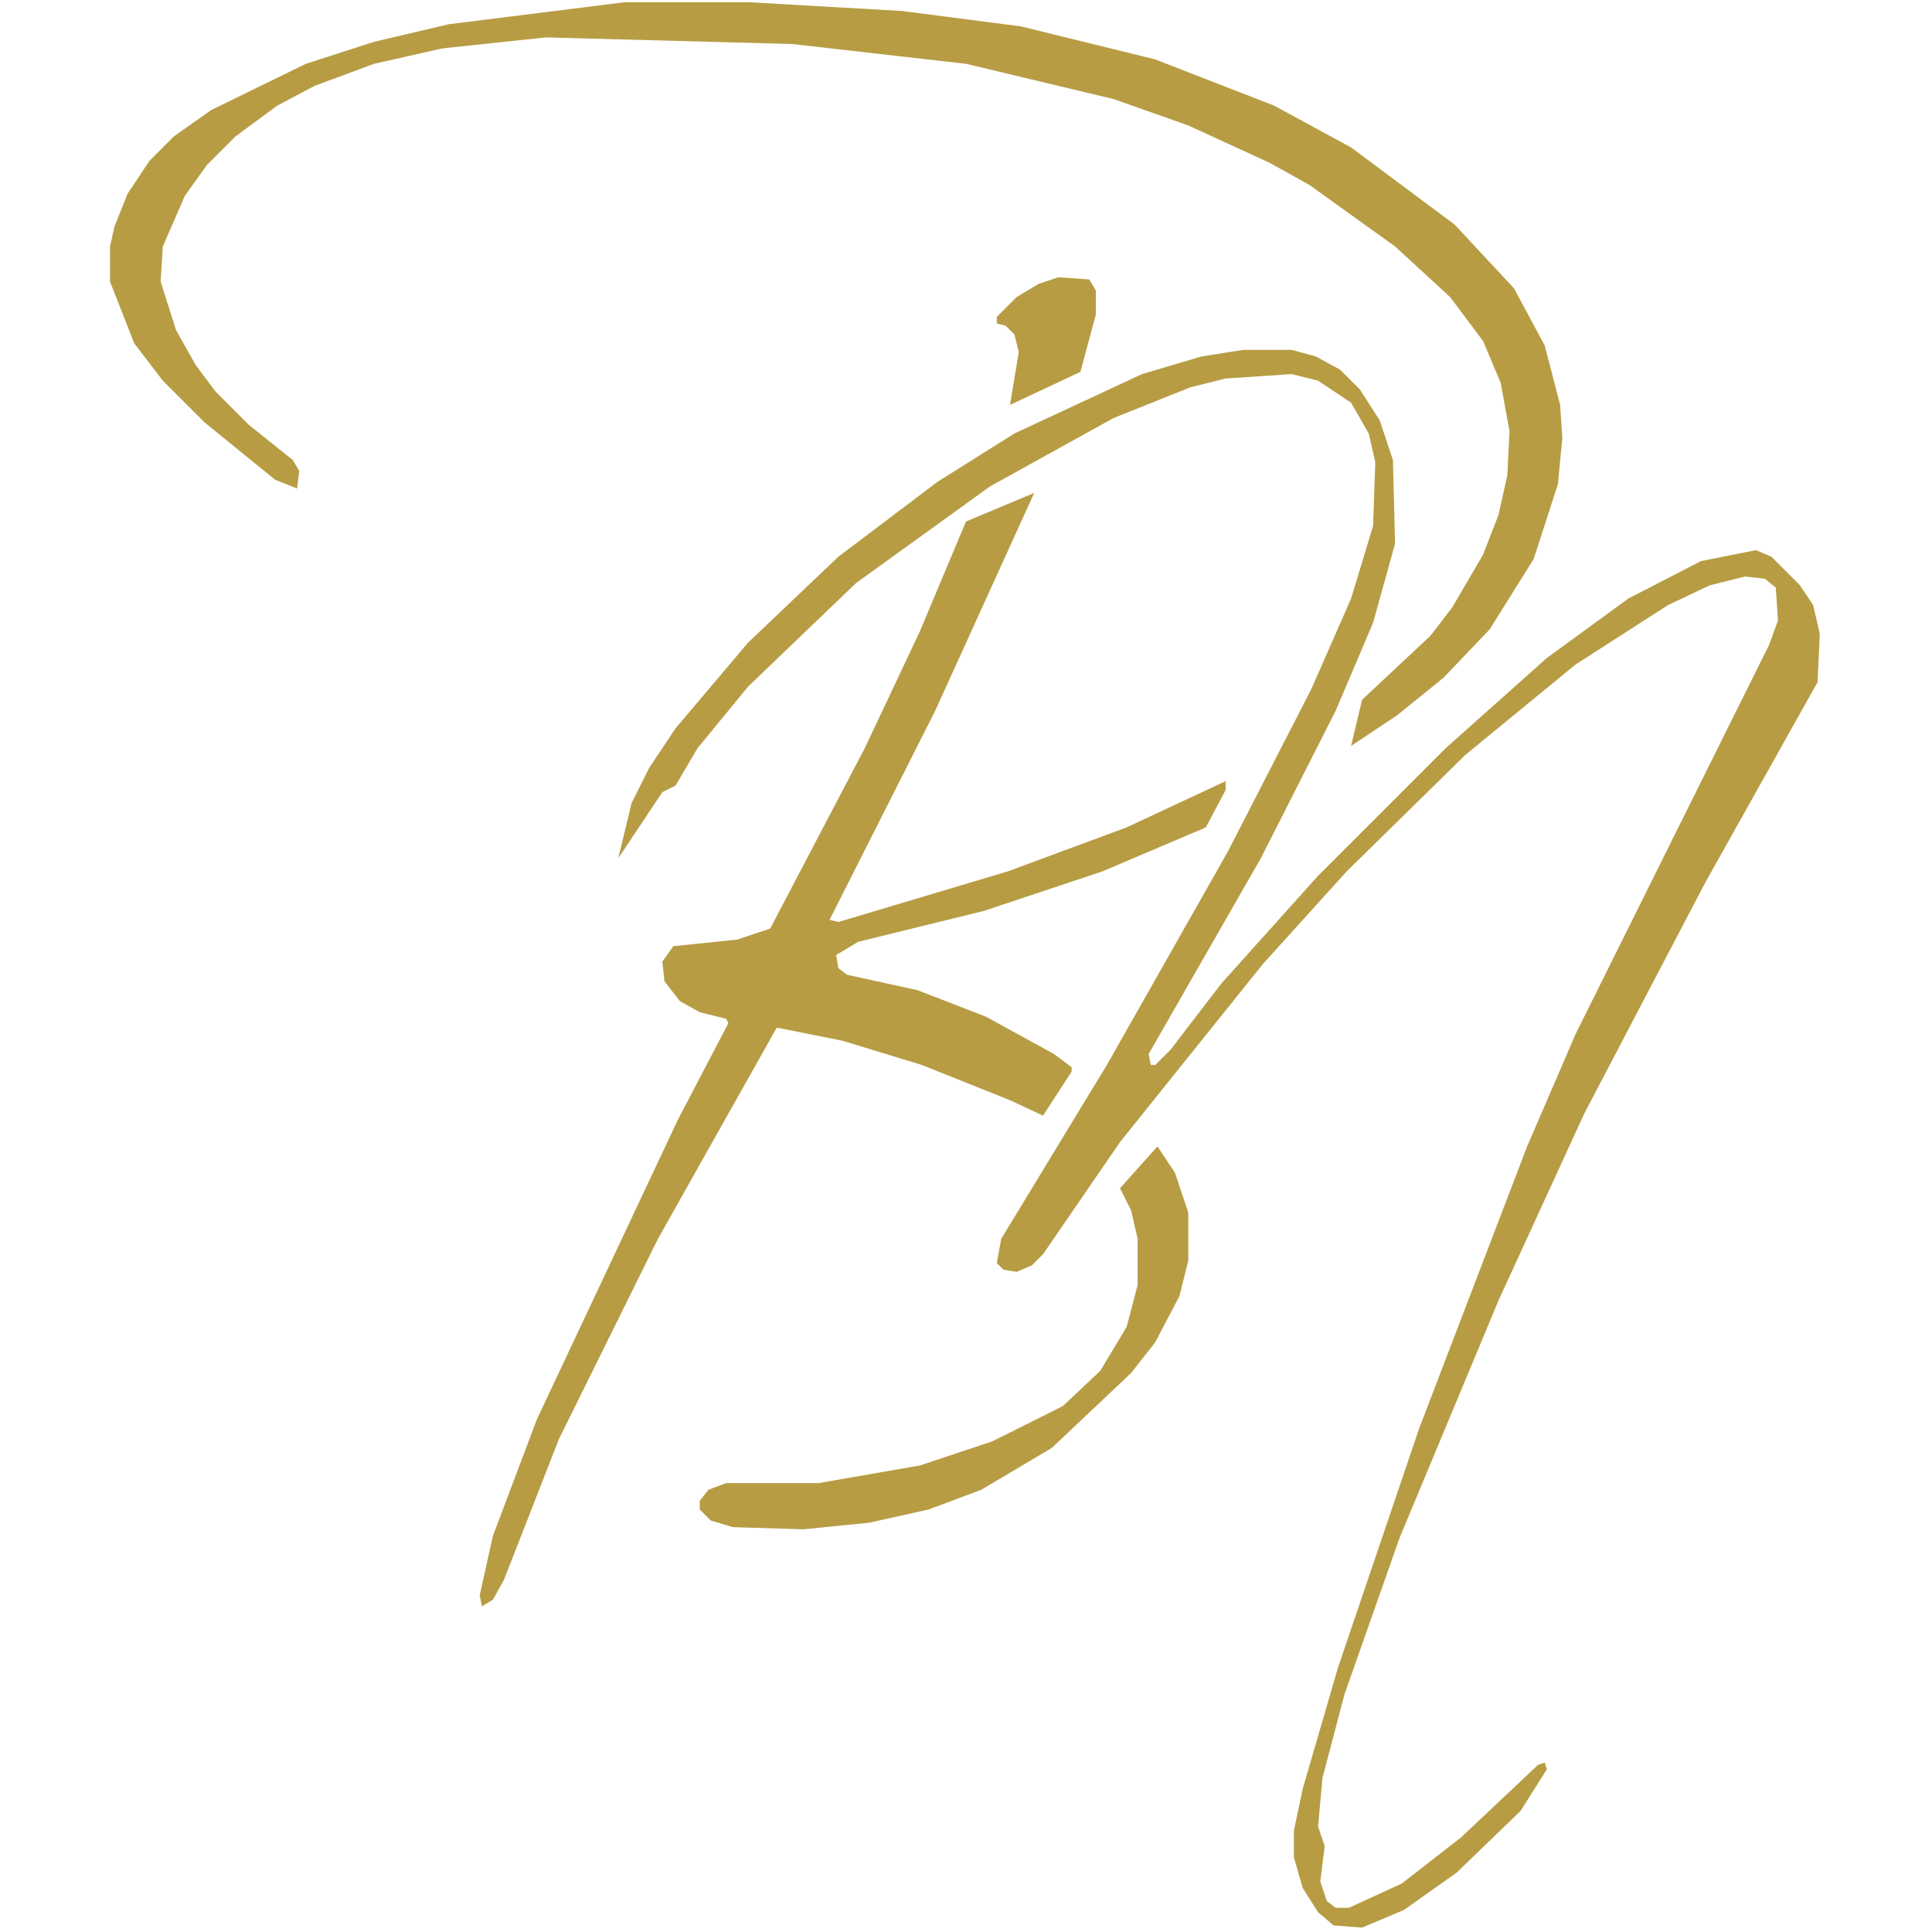
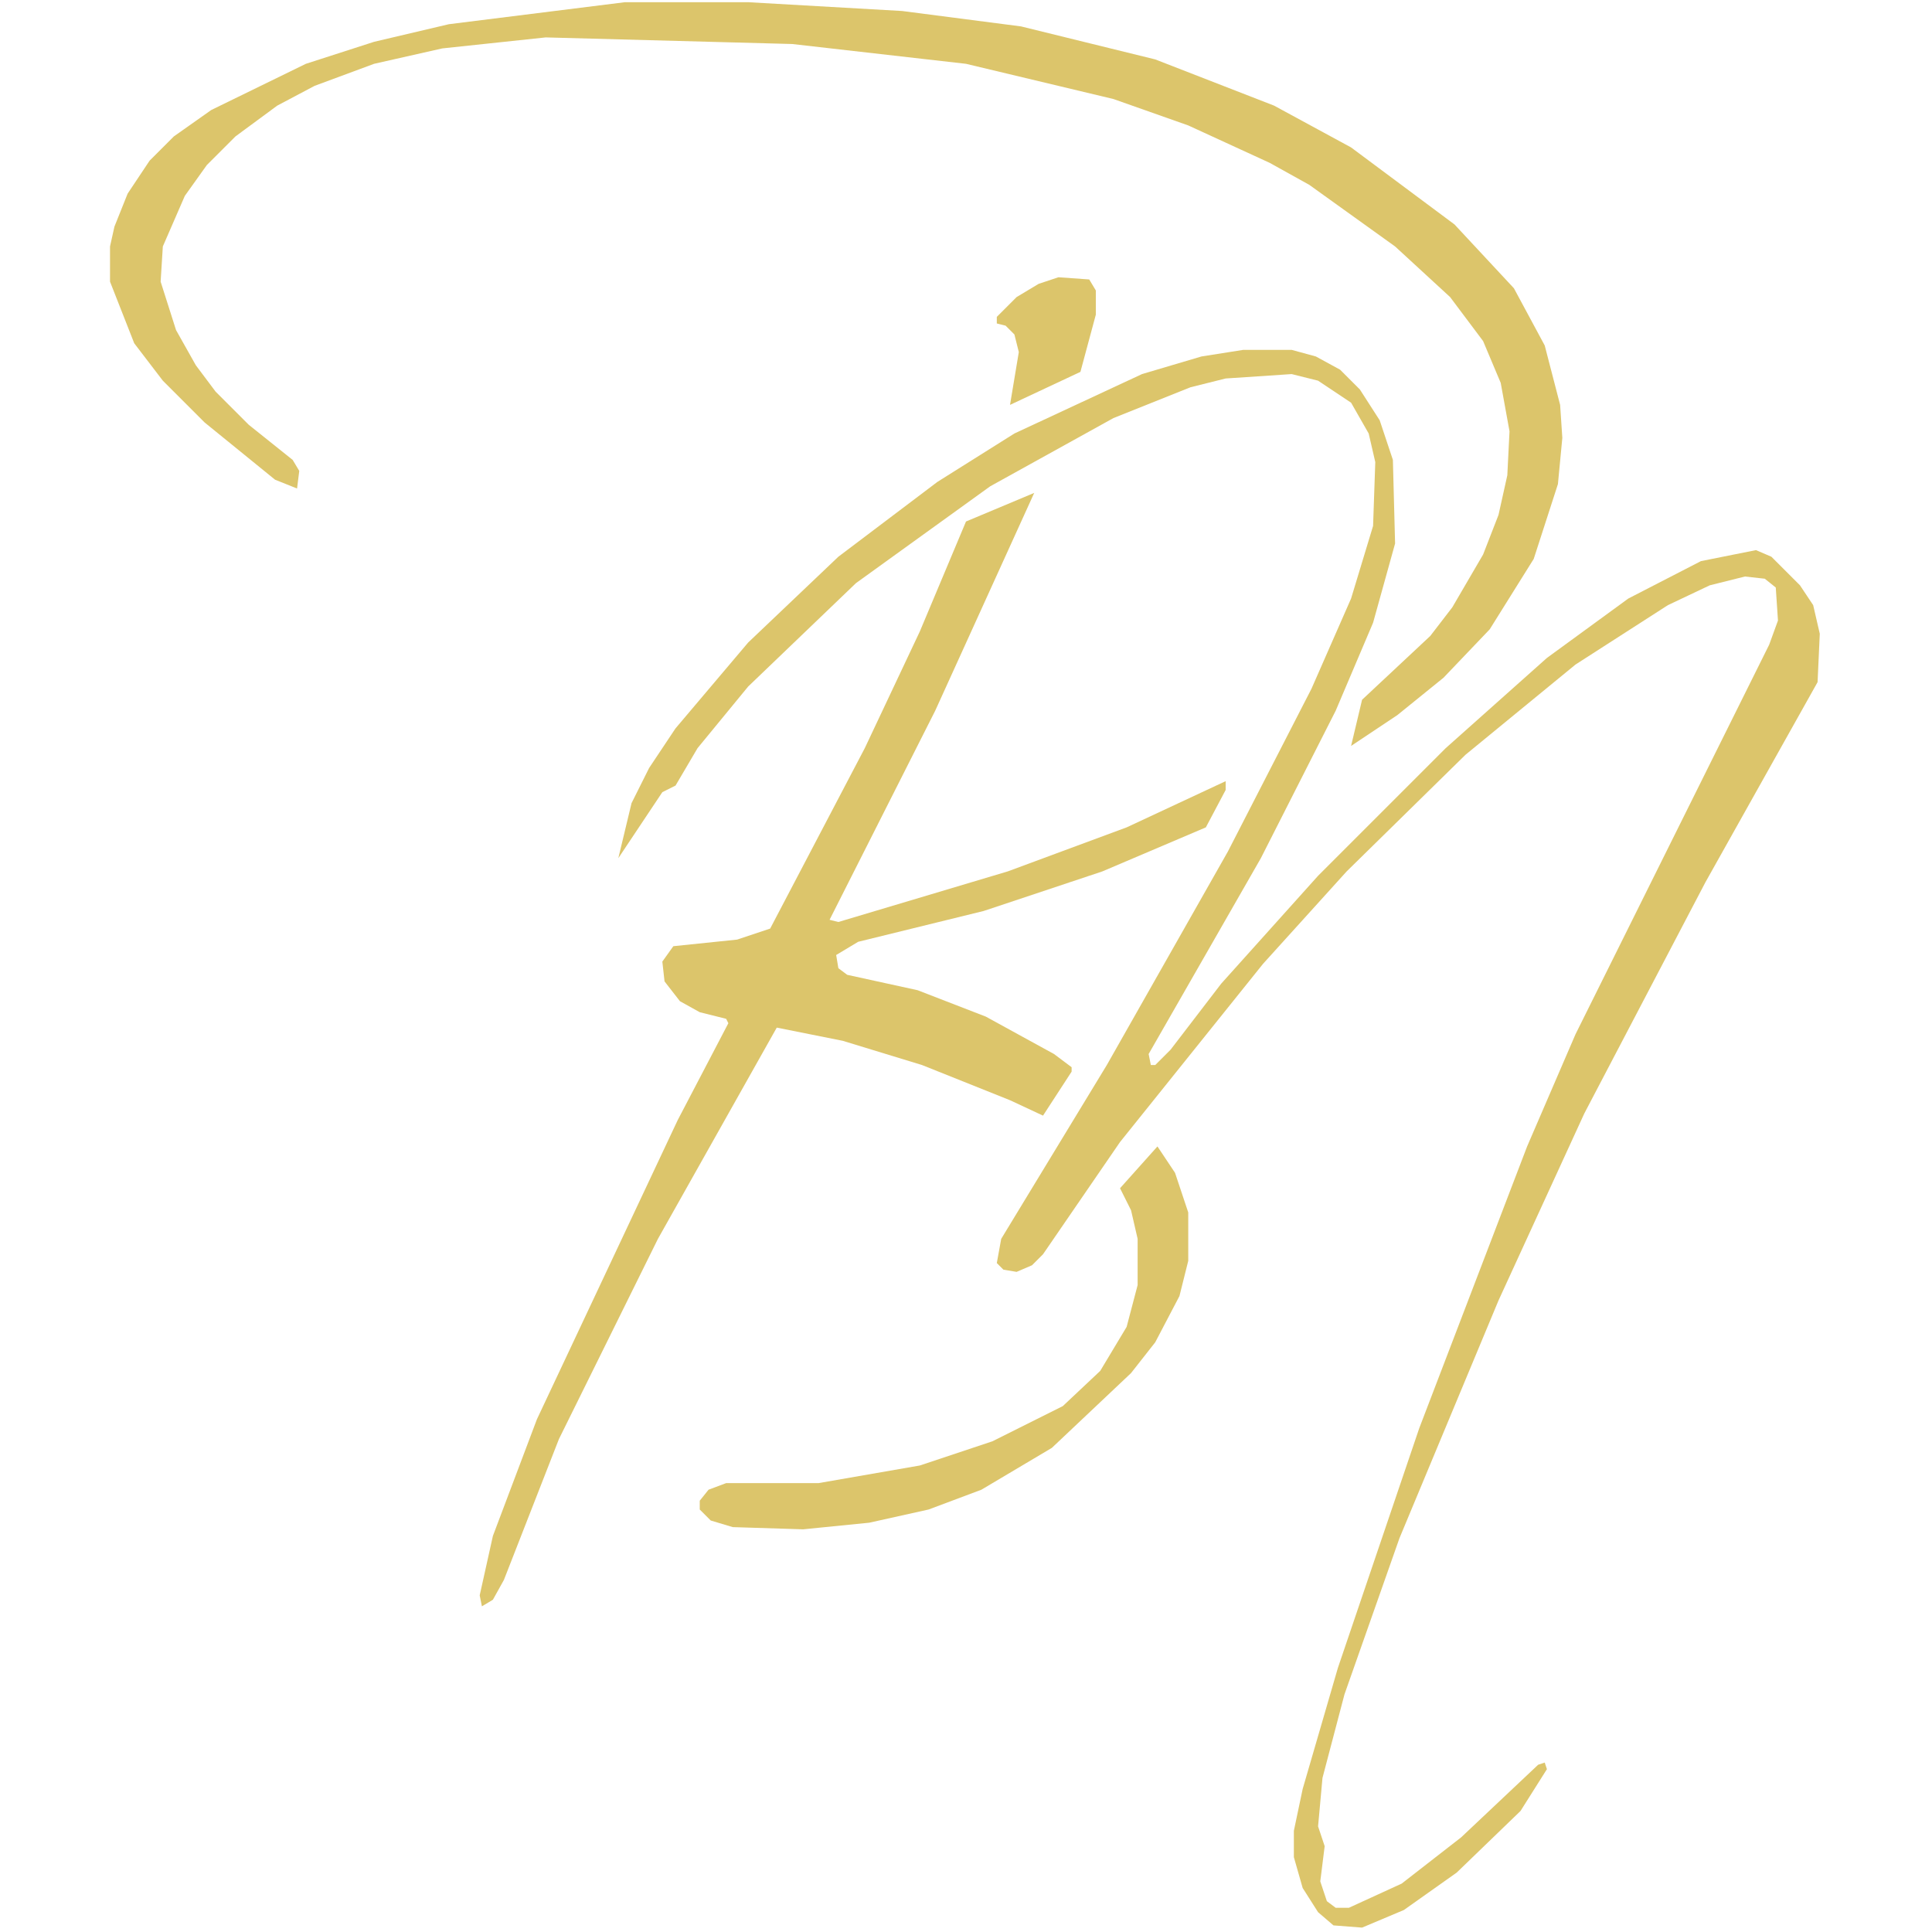
<svg xmlns="http://www.w3.org/2000/svg" viewBox="0 0 878 878">
-   <g fill="#B79C44">
+   <g fill="#DCC56B">
    <path d="m526 521-17 19 5 10 3 13v21l-5 19-12 20-17 16-32 16-33 11-46 8h-42l-8 3-4 5v4l5 5 10 3 32 1 30-3 27-6 24-9 32-19 36-34 11-14 11-21 4-16v-22l-6-18Zm-56-297-31 13-21 50-25 53-43 82-15 5-29 3-5 7 1 9 7 9 9 5 12 3 1 2-23 44-64 136-20 53-6 27 1 5 5-3 5-9 25-64 45-91 54-96 30 6 36 11 40 16 15 7 13-20v-2l-8-6-31-17-31-12-32-7-4-3-1-6 10-6 57-14 54-18 47-20 9-17v-4l-45 21-54 20-77 23-4-1 48-95Zm95-65-19 3-27 8-58 27-35 22-45 34-41 39-33 39-12 18-8 16-6 25 20-30 6-3 10-17 23-28 49-47 61-44 56-31 35-14 16-4 30-2 12 3 15 10 8 14 3 13-1 29-10 33-18 41-38 74-55 97-48 79-2 11 3 3 6 1 7-3 5-5 35-51 65-81 38-42 54-53 50-41 42-27 19-9 16-4 9 1 5 4 1 15-4 11-88 177-22 51-49 128-37 109-16 55-4 19v12l4 14 7 11 7 6 13 1 19-8 24-17 29-28 12-19-1-3-3 1-35 33-27 21-24 11h-6l-4-3-3-9 2-16-3-9 2-22 10-38 25-71 45-108 39-85 55-105 51-91 1-22-3-13-6-9-13-13-7-3-25 5-33 17-37 27-46 41-58 58-44 49-23 30-7 7h-2l-1-5 51-89 34-67 17-40 10-36-1-38-6-18-9-14-9-9-11-6-11-3Zm-70-32-14-1-9 3-10 6-9 9v3l4 1 4 4 2 8-4 24 32-15 7-26v-11ZM52 103l-2 9v16l11 28 13 17 19 19 32 26 10 4 1-8-3-5-20-16-15-15-9-12-9-16-7-22 1-16 10-23 10-14 13-13 19-14 17-9 27-10 31-7 47-5 112 3 79 9 67 16 34 12 37 17 18 10 39 28 25 23 15 20 8 19 4 22-1 20-4 18-7 18-14 24-10 13-31 29-5 21 21-14 21-17 21-22 20-32 11-34 2-21-1-15-7-27-14-26-27-29-47-35-35-19-54-21-61-15-54-7-70-4h-56l-80 10-34 8-31 10-43 21-17 12-11 11-10 15Z" fill-rule="evenodd" />
  </g>
</svg>
